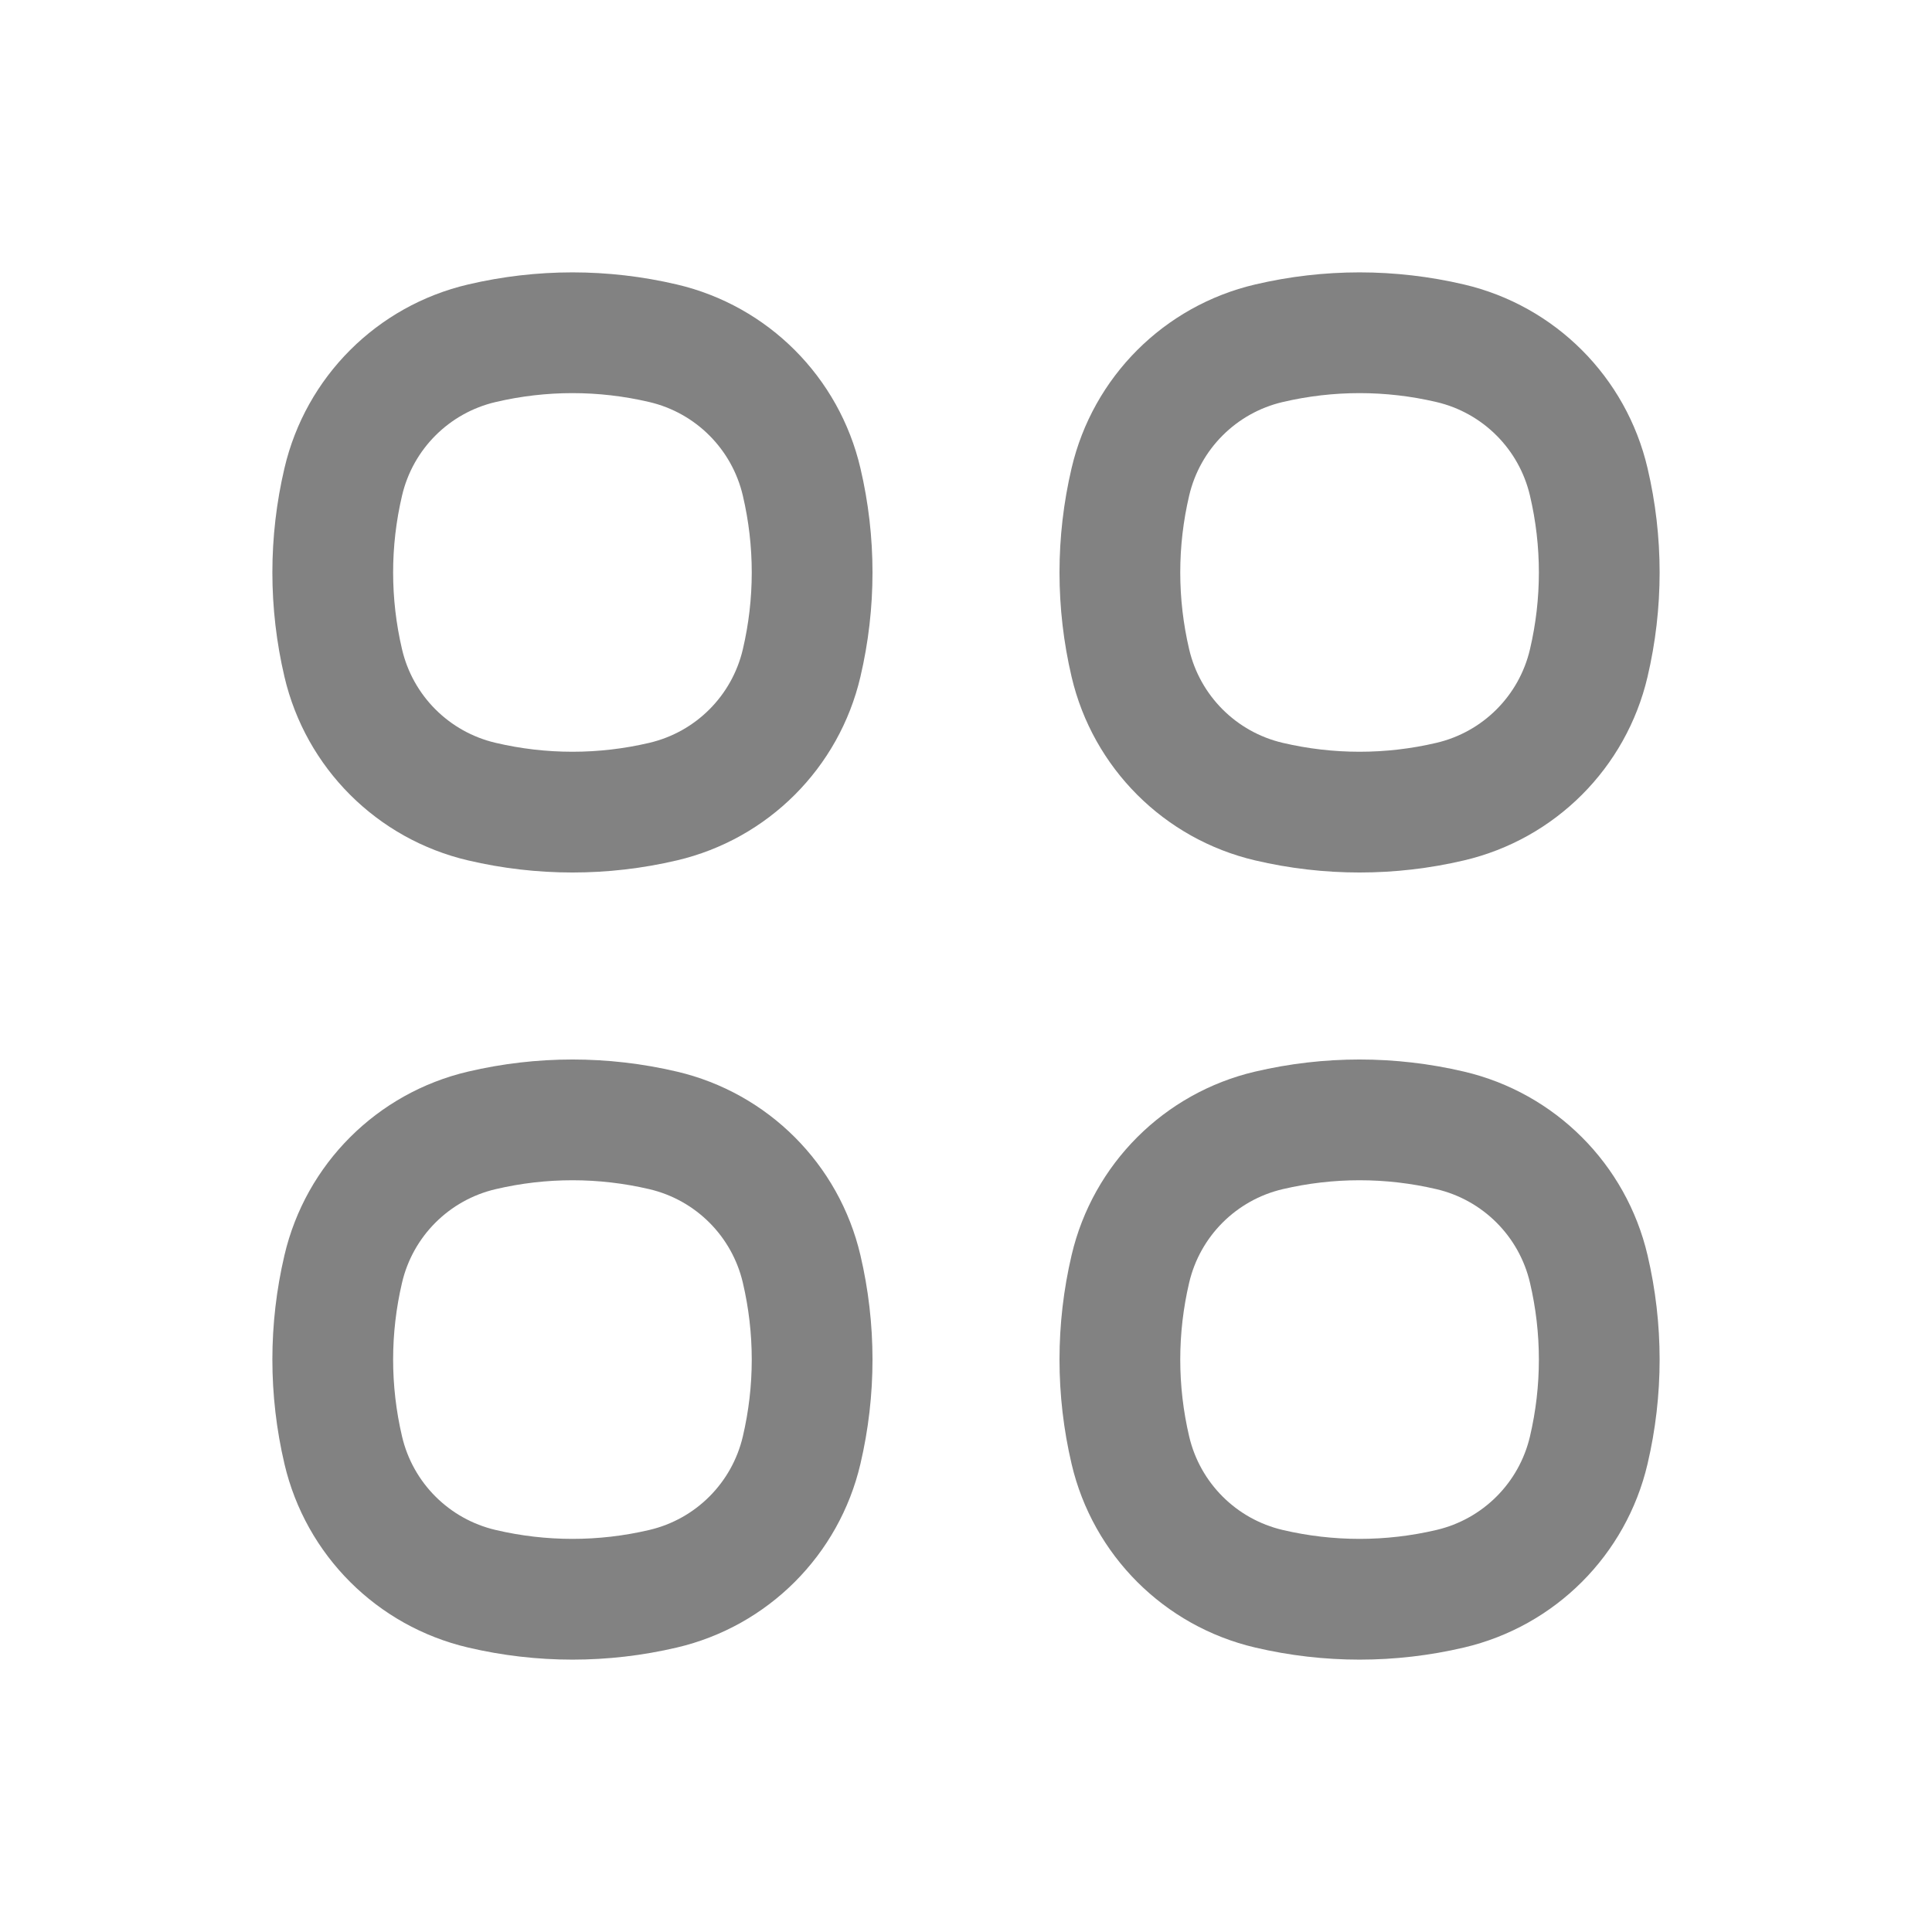
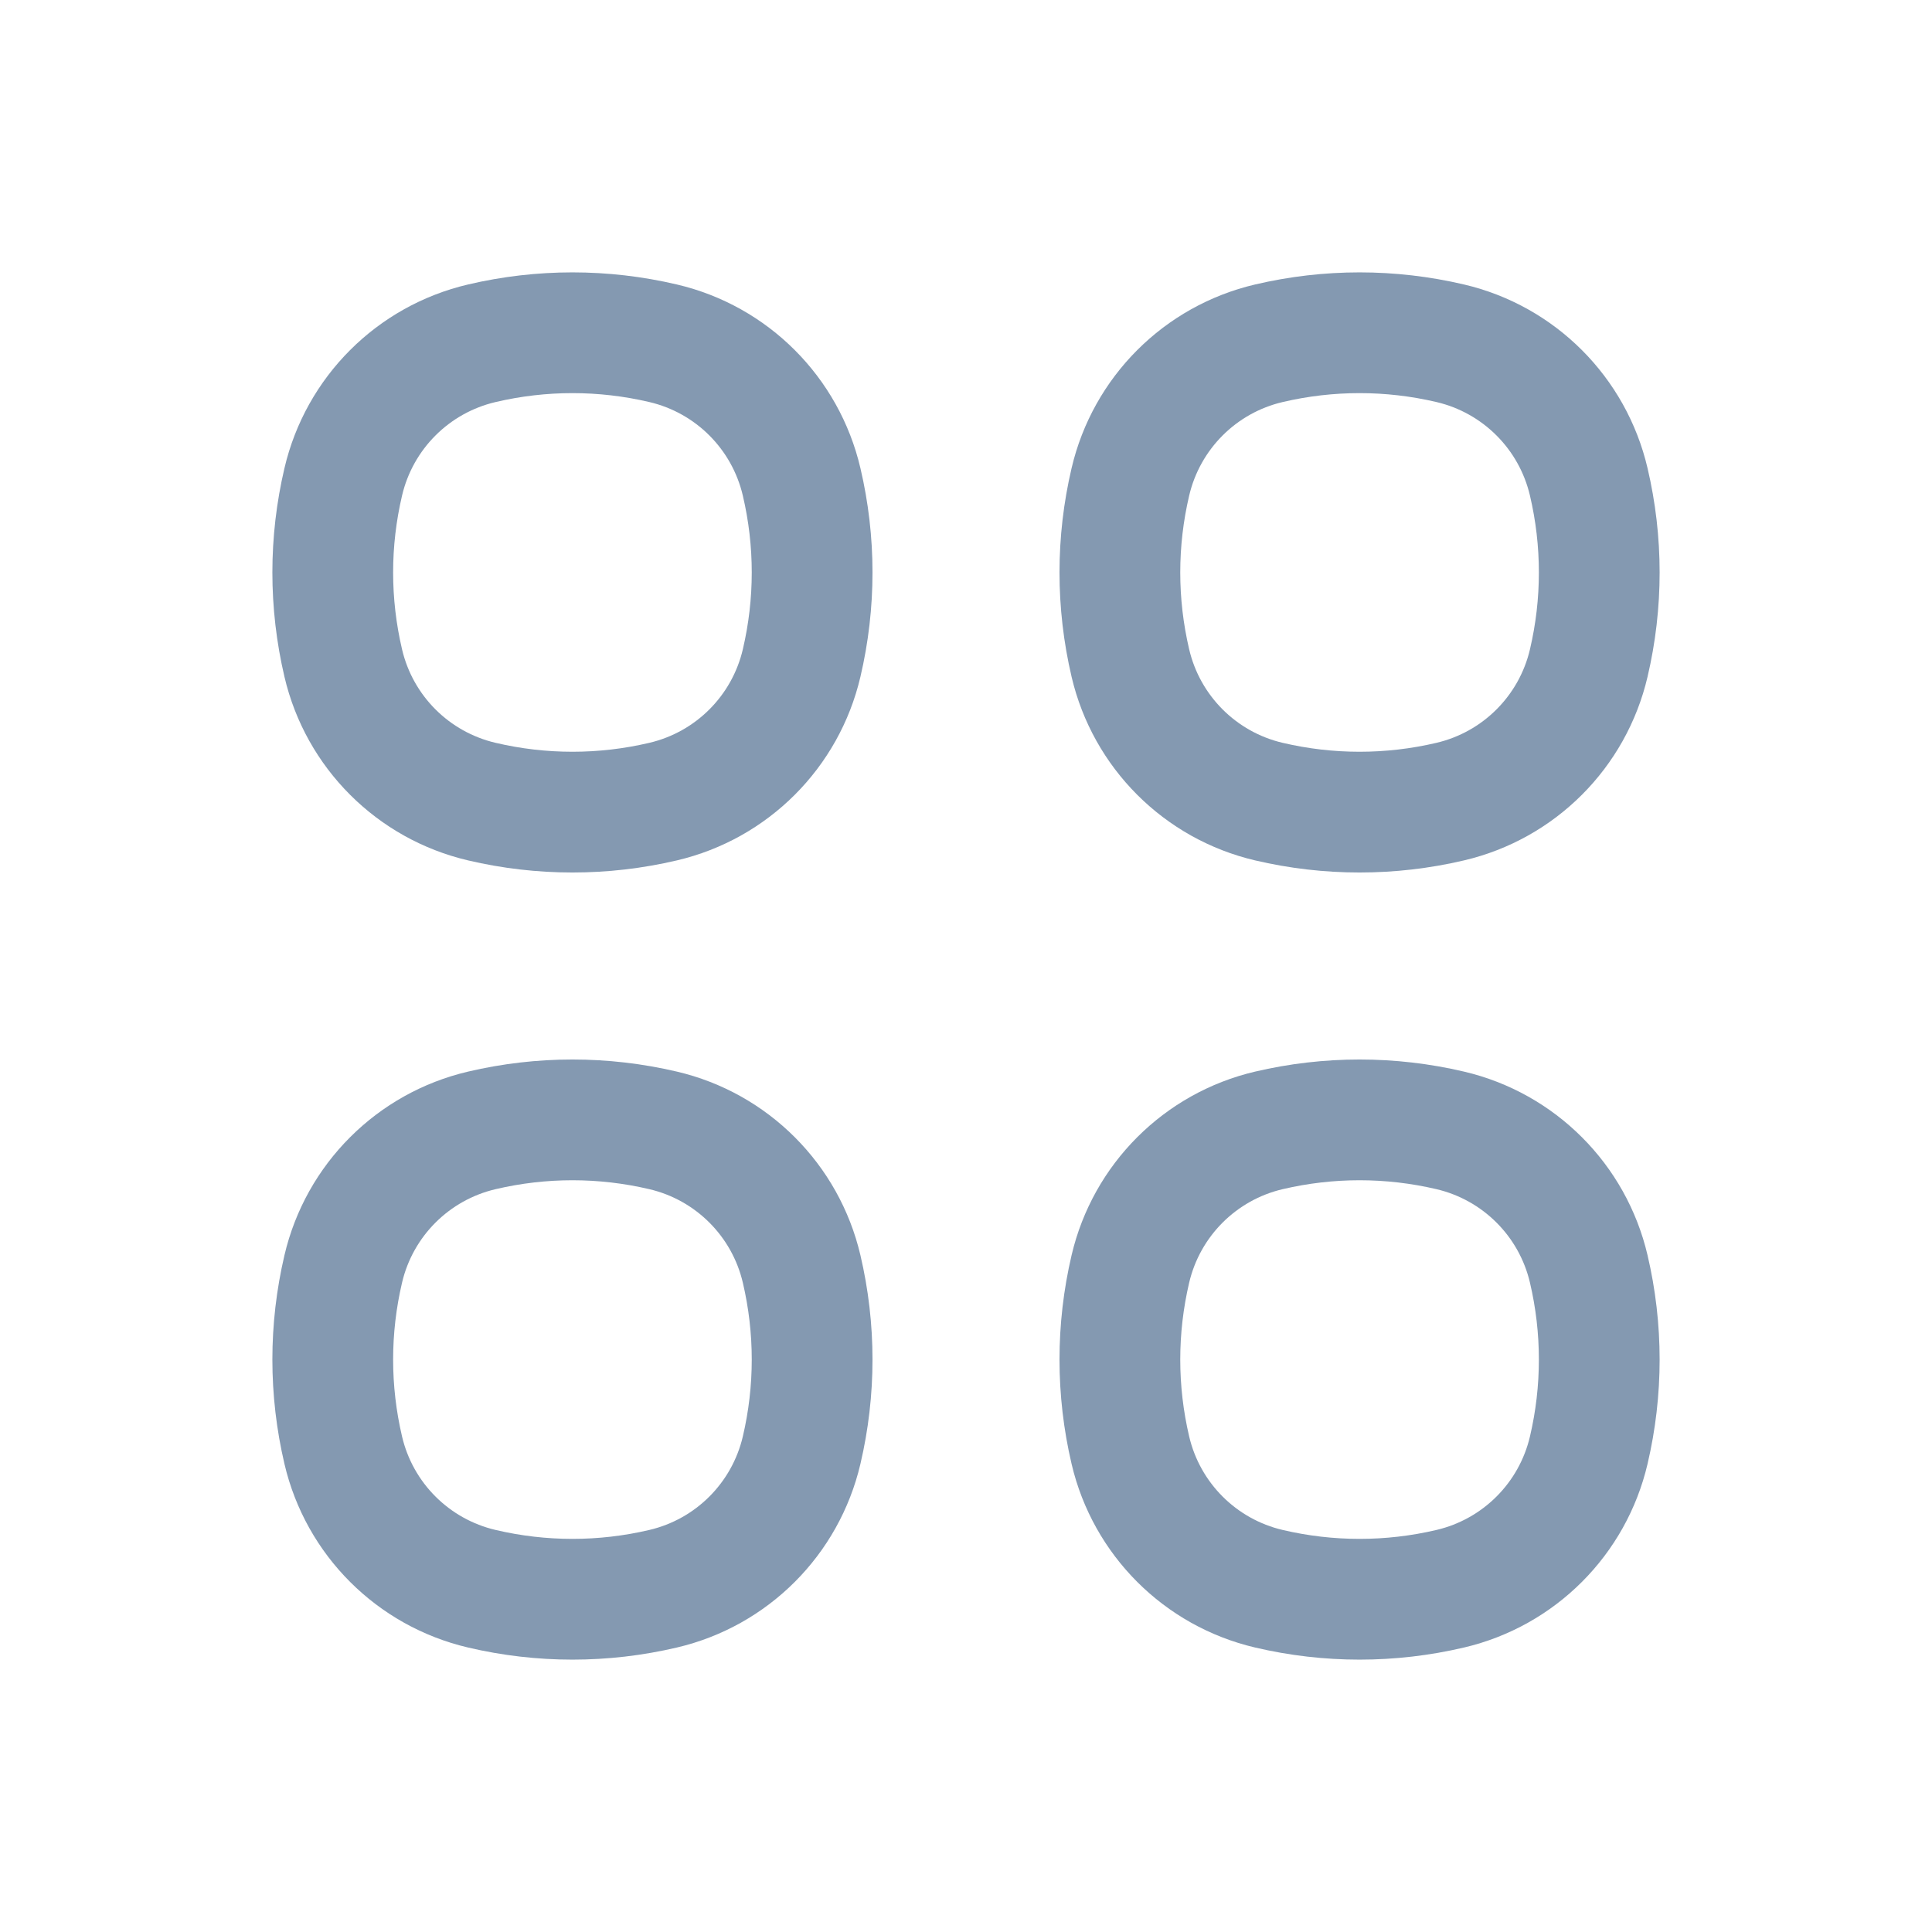
<svg xmlns="http://www.w3.org/2000/svg" width="24" height="24" viewBox="0 0 24 24" fill="none">
-   <path d="M4.264 5.986C4.464 5.131 5.131 4.464 5.986 4.264V4.264C6.726 4.09 7.496 4.09 8.237 4.264V4.264C9.091 4.464 9.758 5.131 9.958 5.986V5.986C10.132 6.726 10.132 7.496 9.958 8.237V8.237C9.758 9.091 9.091 9.758 8.237 9.958V9.958C7.496 10.132 6.726 10.132 5.986 9.958V9.958C5.131 9.758 4.464 9.091 4.264 8.237V8.237C4.09 7.496 4.09 6.726 4.264 5.986V5.986Z" stroke="#828282" stroke-width="1.5" />
-   <path d="M4.264 15.763C4.464 14.909 5.131 14.242 5.986 14.042V14.042C6.726 13.868 7.496 13.868 8.237 14.042V14.042C9.091 14.242 9.758 14.909 9.958 15.763V15.763C10.132 16.504 10.132 17.274 9.958 18.015V18.015C9.758 18.869 9.091 19.536 8.237 19.736V19.736C7.496 19.91 6.726 19.91 5.986 19.736V19.736C5.131 19.536 4.464 18.869 4.264 18.015V18.015C4.09 17.274 4.09 16.504 4.264 15.763V15.763Z" stroke="#828282" stroke-width="1.5" />
-   <path d="M14.042 5.986C14.242 5.131 14.909 4.464 15.763 4.264V4.264C16.504 4.09 17.274 4.09 18.015 4.264V4.264C18.869 4.464 19.536 5.131 19.736 5.986V5.986C19.91 6.726 19.91 7.496 19.736 8.237V8.237C19.536 9.091 18.869 9.758 18.015 9.958V9.958C17.274 10.132 16.504 10.132 15.763 9.958V9.958C14.909 9.758 14.242 9.091 14.042 8.237V8.237C13.868 7.496 13.868 6.726 14.042 5.986V5.986Z" stroke="#828282" stroke-width="1.5" />
-   <path d="M14.042 15.763C14.242 14.909 14.909 14.242 15.763 14.042V14.042C16.504 13.868 17.274 13.868 18.015 14.042V14.042C18.869 14.242 19.536 14.909 19.736 15.763V15.763C19.91 16.504 19.91 17.274 19.736 18.015V18.015C19.536 18.869 18.869 19.536 18.015 19.736V19.736C17.274 19.91 16.504 19.91 15.763 19.736V19.736C14.909 19.536 14.242 18.869 14.042 18.015V18.015C13.868 17.274 13.868 16.504 14.042 15.763V15.763Z" stroke="#828282" stroke-width="1.5" />
+   <path d="M4.264 5.986C4.464 5.131 5.131 4.464 5.986 4.264V4.264C6.726 4.09 7.496 4.09 8.237 4.264V4.264C9.091 4.464 9.758 5.131 9.958 5.986V5.986C10.132 6.726 10.132 7.496 9.958 8.237V8.237C9.758 9.091 9.091 9.758 8.237 9.958V9.958C7.496 10.132 6.726 10.132 5.986 9.958V9.958C5.131 9.758 4.464 9.091 4.264 8.237V8.237C4.09 7.496 4.09 6.726 4.264 5.986V5.986Z" stroke="#8499B1" stroke-width="1.5" />
+   <path d="M4.264 15.763C4.464 14.909 5.131 14.242 5.986 14.042V14.042C6.726 13.868 7.496 13.868 8.237 14.042V14.042C9.091 14.242 9.758 14.909 9.958 15.763V15.763C10.132 16.504 10.132 17.274 9.958 18.015V18.015C9.758 18.869 9.091 19.536 8.237 19.736V19.736C7.496 19.91 6.726 19.91 5.986 19.736V19.736C5.131 19.536 4.464 18.869 4.264 18.015V18.015C4.09 17.274 4.09 16.504 4.264 15.763V15.763Z" stroke="#8499B1" stroke-width="1.5" />
+   <path d="M14.042 5.986C14.242 5.131 14.909 4.464 15.763 4.264V4.264C16.504 4.09 17.274 4.09 18.015 4.264V4.264C18.869 4.464 19.536 5.131 19.736 5.986V5.986C19.91 6.726 19.91 7.496 19.736 8.237V8.237C19.536 9.091 18.869 9.758 18.015 9.958V9.958C17.274 10.132 16.504 10.132 15.763 9.958V9.958C14.909 9.758 14.242 9.091 14.042 8.237V8.237C13.868 7.496 13.868 6.726 14.042 5.986V5.986Z" stroke="#8499B1" stroke-width="1.5" />
+   <path d="M14.042 15.763C14.242 14.909 14.909 14.242 15.763 14.042V14.042C16.504 13.868 17.274 13.868 18.015 14.042V14.042C18.869 14.242 19.536 14.909 19.736 15.763V15.763C19.91 16.504 19.91 17.274 19.736 18.015V18.015C19.536 18.869 18.869 19.536 18.015 19.736V19.736C17.274 19.91 16.504 19.91 15.763 19.736V19.736C14.909 19.536 14.242 18.869 14.042 18.015V18.015C13.868 17.274 13.868 16.504 14.042 15.763V15.763Z" stroke="#8499B1" stroke-width="1.5" />
</svg>
